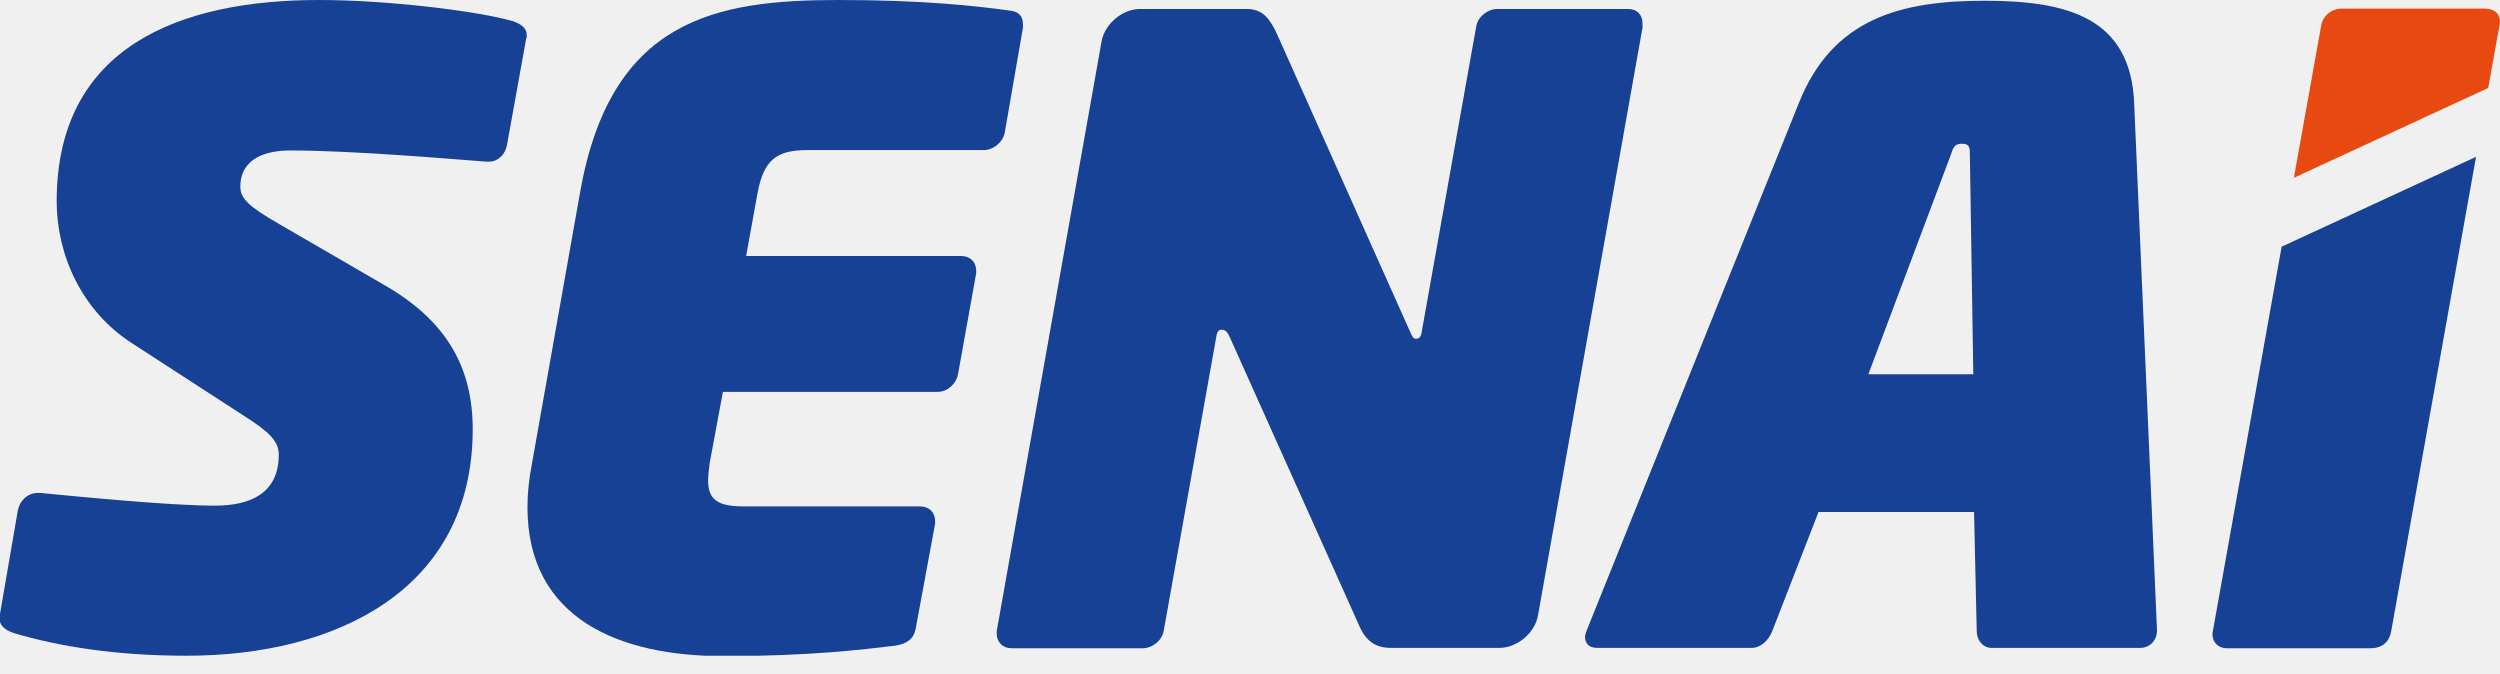
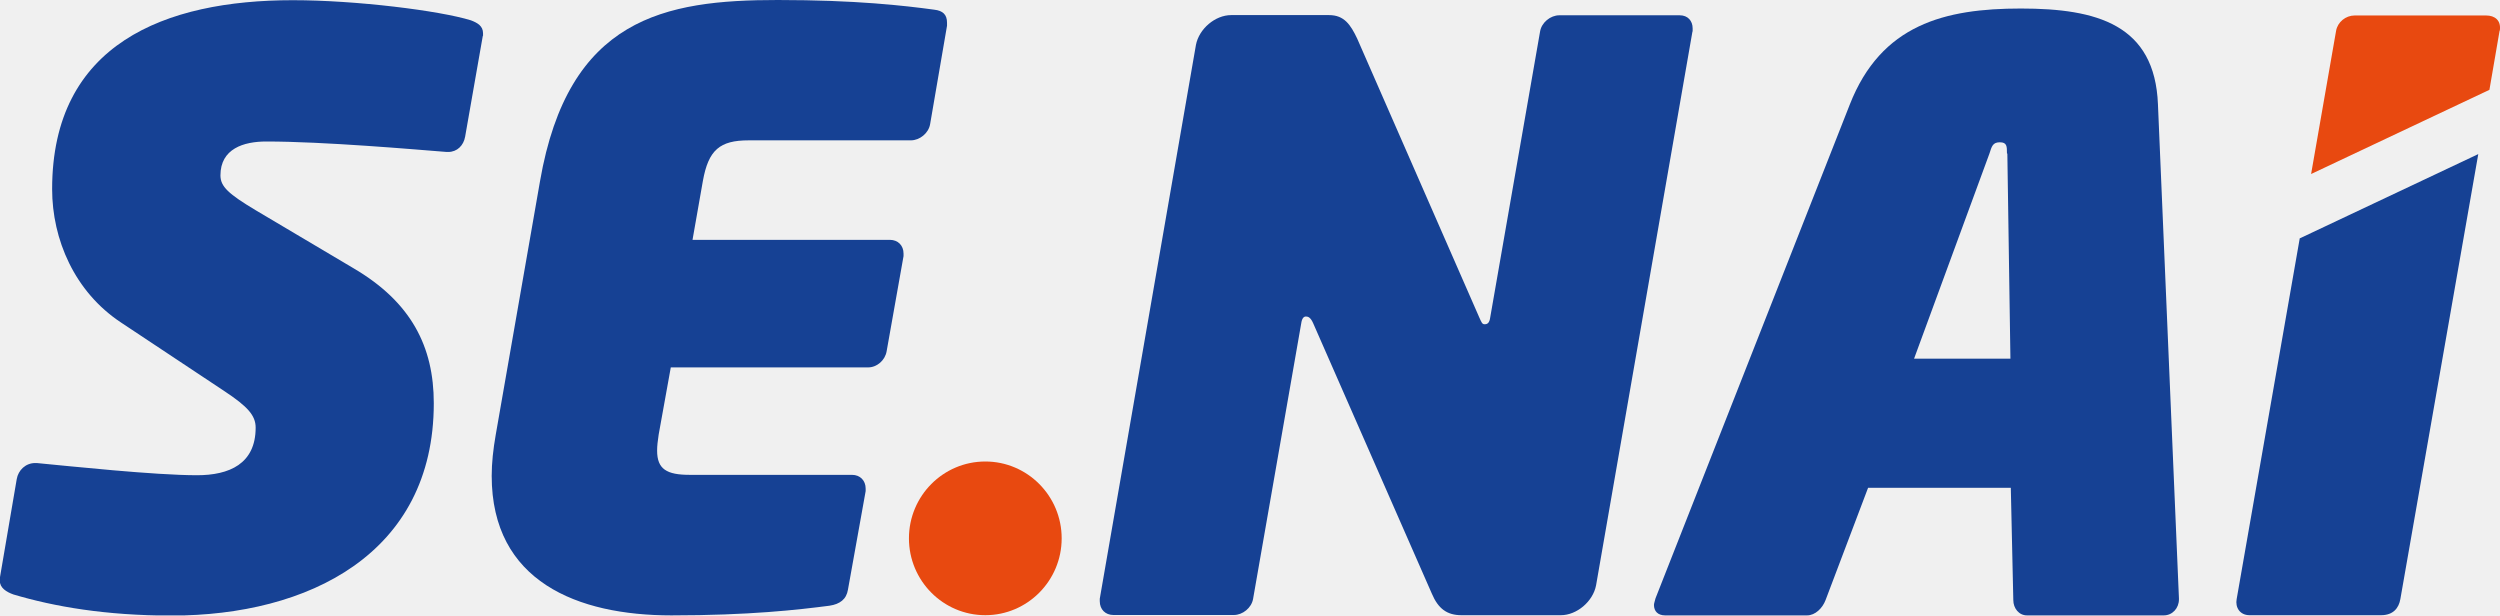
- <svg xmlns="http://www.w3.org/2000/svg" width="130" height="35" viewBox="0 0 130 35" fill="none">
-   <g clip-path="url(#clip0_16717_416)">
-     <path d="M27.369 1.966L26.361 7.551C26.262 8.038 25.906 8.408 25.411 8.408H25.313C23.493 8.272 18.352 7.824 15.089 7.824C13.823 7.824 12.498 8.233 12.498 9.712C12.498 10.335 12.953 10.743 14.496 11.639L20.033 14.85C23.296 16.738 24.581 19.19 24.581 22.323C24.581 30.692 17.442 34.098 9.71 34.098C5.993 34.098 3.066 33.612 0.752 32.931C0.337 32.794 -0.019 32.58 -0.019 32.172V32.035L0.93 26.527C1.029 26.041 1.425 25.632 1.978 25.632H2.077C3.936 25.807 8.761 26.294 11.174 26.294C12.993 26.294 14.496 25.671 14.496 23.647C14.496 22.966 14.041 22.479 12.716 21.642L6.863 17.847C4.233 16.154 2.947 13.235 2.947 10.471C2.947 2.413 9.374 0 16.592 0C20.191 0 24.917 0.584 26.697 1.109C27.053 1.246 27.389 1.421 27.389 1.829V1.966H27.369Z" fill="#164194" />
-     <path d="M53.194 1.44L52.245 6.909C52.146 7.396 51.652 7.804 51.158 7.804H41.982C40.341 7.804 39.708 8.349 39.392 10.043L38.798 13.312H49.991C50.446 13.312 50.762 13.624 50.762 14.071V14.208L49.813 19.482C49.714 19.969 49.259 20.377 48.765 20.377H37.592L36.9 24.095C36.86 24.445 36.821 24.717 36.821 24.99C36.821 26.021 37.374 26.333 38.68 26.333H47.855C48.31 26.333 48.626 26.644 48.626 27.092V27.228L47.618 32.678C47.519 33.222 47.163 33.476 46.57 33.573C44.79 33.787 42.022 34.118 37.612 34.118C32.292 34.118 27.428 32.23 27.428 26.372C27.428 25.652 27.507 24.893 27.665 24.095L30.157 10.043C31.739 0.993 37.197 0 43.604 0C48.013 0 50.782 0.311 52.463 0.545C52.957 0.584 53.194 0.817 53.194 1.265V1.44Z" fill="#164194" />
-     <path d="M85.427 1.343L79.97 32.035C79.792 32.931 78.882 33.69 77.972 33.69H72.337C71.526 33.69 71.012 33.339 70.656 32.483L63.932 17.497C63.794 17.185 63.655 17.146 63.517 17.146C63.379 17.146 63.28 17.224 63.24 17.555L60.511 32.814C60.432 33.3 59.918 33.709 59.423 33.709H52.601C52.146 33.709 51.83 33.398 51.83 32.95V32.814L57.288 2.121C57.466 1.226 58.375 0.467 59.285 0.467H64.822C65.692 0.467 66.048 1.012 66.404 1.771L73.305 17.205C73.444 17.516 73.483 17.614 73.622 17.614C73.76 17.614 73.899 17.575 73.938 17.205L76.766 1.362C76.845 0.876 77.359 0.467 77.854 0.467H84.676C85.131 0.467 85.408 0.779 85.408 1.187V1.362L85.427 1.343Z" fill="#164194" />
-     <path d="M111.293 33.69H103.561C103.106 33.69 102.79 33.281 102.79 32.833L102.651 26.625H94.563L92.151 32.833C91.973 33.281 91.558 33.69 91.103 33.69H83.054C82.639 33.69 82.422 33.476 82.422 33.106C82.422 33.028 82.461 32.892 82.52 32.755L93.535 5.372C95.295 0.934 98.874 0.039 103.205 0.039C107.536 0.039 110.799 0.934 110.977 5.372L112.163 32.755V32.794C112.163 33.281 111.807 33.69 111.293 33.69ZM102.434 8.096C102.434 7.688 102.434 7.474 102.019 7.474C101.603 7.474 101.564 7.707 101.425 8.096L97.154 19.462H102.612L102.434 8.096Z" fill="#164194" />
-     <path d="M129.98 1.304C130.079 0.72 129.703 0.448 129.209 0.448H121.754C121.259 0.448 120.805 0.798 120.706 1.304L119.282 9.245L129.387 4.574L129.98 1.285V1.304Z" fill="#E84910" />
-     <path d="M118.649 12.806L115.07 32.814C114.971 33.261 115.248 33.709 115.802 33.709H123.257C123.949 33.709 124.265 33.3 124.344 32.814L128.754 8.155L118.649 12.826V12.806Z" fill="#164194" />
+ <svg xmlns="http://www.w3.org/2000/svg" width="130" height="32" viewBox="0 0 130 32" fill="none">
+   <g clip-path="url(#clip0_1165_1241)">
+     <path d="M25.108 1.852L24.187 7.106C24.107 7.569 23.767 7.902 23.307 7.902H23.227C21.557 7.771 16.845 7.358 13.844 7.358C12.674 7.358 11.463 7.73 11.463 9.12C11.463 9.703 11.884 10.086 13.294 10.931L18.386 13.951C21.387 15.713 22.557 18.028 22.557 20.967C22.557 28.819 16.005 32.01 8.923 32.01C5.502 32.01 2.831 31.547 0.7 30.913C0.33 30.782 -0.01 30.57 -0.01 30.198V30.067L0.87 24.913C0.95 24.45 1.33 24.078 1.831 24.078H1.911C3.611 24.239 8.042 24.712 10.243 24.712C11.914 24.712 13.294 24.128 13.294 22.236C13.294 21.602 12.874 21.138 11.674 20.343L6.292 16.77C3.871 15.169 2.711 12.441 2.711 9.834C2.711 2.275 8.593 0.01 15.225 0.01C18.516 0.01 22.857 0.553 24.488 1.057C24.828 1.187 25.118 1.349 25.118 1.731V1.862H25.108V1.852Z" fill="#164194" />
+     <path d="M49.245 1.339L48.365 6.462C48.285 6.925 47.825 7.298 47.365 7.298H38.932C37.422 7.298 36.841 7.801 36.551 9.402L36.011 12.472H46.274C46.694 12.472 46.984 12.764 46.984 13.187V13.317L46.104 18.27C46.024 18.733 45.604 19.105 45.144 19.105H34.881L34.251 22.598C34.2 22.941 34.17 23.182 34.17 23.434C34.17 24.4 34.671 24.692 35.871 24.692H44.304C44.724 24.692 45.014 24.984 45.014 25.407V25.538L44.094 30.661C44.014 31.165 43.673 31.416 43.133 31.497C41.513 31.708 38.962 32 34.911 32C30.029 32 25.568 30.238 25.568 24.742C25.568 24.068 25.648 23.353 25.778 22.608L28.079 9.432C29.549 0.926 34.561 0 40.442 0C44.494 0 47.025 0.292 48.575 0.503C49.035 0.554 49.245 0.765 49.245 1.178V1.339Z" fill="#164194" />
+     <path d="M55.207 27.994C55.207 30.198 53.426 31.99 51.236 31.99C49.045 31.99 47.265 30.198 47.265 27.994C47.265 25.789 49.045 23.998 51.236 23.998C53.426 23.998 55.207 25.789 55.207 27.994Z" fill="#E84910" />
+     <path d="M88.007 1.641L82.995 30.44C82.835 31.275 81.995 31.99 81.165 31.99H75.993C75.243 31.99 74.783 31.648 74.453 30.863L68.281 16.8C68.151 16.508 68.021 16.458 67.911 16.458C67.801 16.458 67.701 16.538 67.661 16.831L65.16 31.144C65.08 31.607 64.62 31.98 64.16 31.98H57.898C57.478 31.98 57.188 31.688 57.188 31.265V31.134L62.189 2.335C62.349 1.5 63.189 0.785 64.02 0.785H69.111C69.901 0.785 70.231 1.288 70.572 2.003L76.914 16.488C77.044 16.78 77.074 16.861 77.204 16.861C77.334 16.861 77.454 16.81 77.494 16.488L80.085 1.631C80.165 1.168 80.625 0.795 81.085 0.795H87.347C87.767 0.795 88.017 1.087 88.017 1.47V1.631L88.007 1.641Z" fill="#164194" />
+     <path d="M112.504 32H105.402C104.982 32 104.692 31.628 104.692 31.205L104.562 25.366H97.14L94.929 31.205C94.769 31.628 94.389 32 93.969 32H86.587C86.216 32 86.006 31.789 86.006 31.456C86.006 31.376 86.056 31.245 86.086 31.114L96.189 5.436C97.82 1.278 101.121 0.443 105.082 0.443C109.043 0.443 112.054 1.278 112.214 5.436L113.305 31.114V31.165C113.305 31.628 112.965 32 112.515 32H112.504ZM104.362 7.982C104.362 7.61 104.362 7.399 103.992 7.399C103.622 7.399 103.572 7.61 103.452 7.982L99.531 18.652H104.542L104.382 7.982H104.372H104.362Z" fill="#164194" />
+     <path d="M129.99 1.6C130.07 1.057 129.73 0.805 129.28 0.805H122.438C121.978 0.805 121.557 1.147 121.477 1.6L120.177 9.049L129.45 4.671L129.98 1.59L129.99 1.6Z" fill="#E84910" />
+     <path d="M119.587 12.391L116.306 31.155C116.226 31.577 116.466 31.99 116.976 31.99H123.818C124.448 31.99 124.738 31.618 124.818 31.155L128.87 8.013L119.597 12.391H119.587Z" fill="#164194" />
  </g>
  <defs>
-     <clipPath id="clip0_16717_416">
-       <rect width="130" height="34.098" fill="white" />
+     <clipPath id="clip0_1165_1241">
+       <rect width="130" height="32" fill="white" />
    </clipPath>
  </defs>
</svg>
